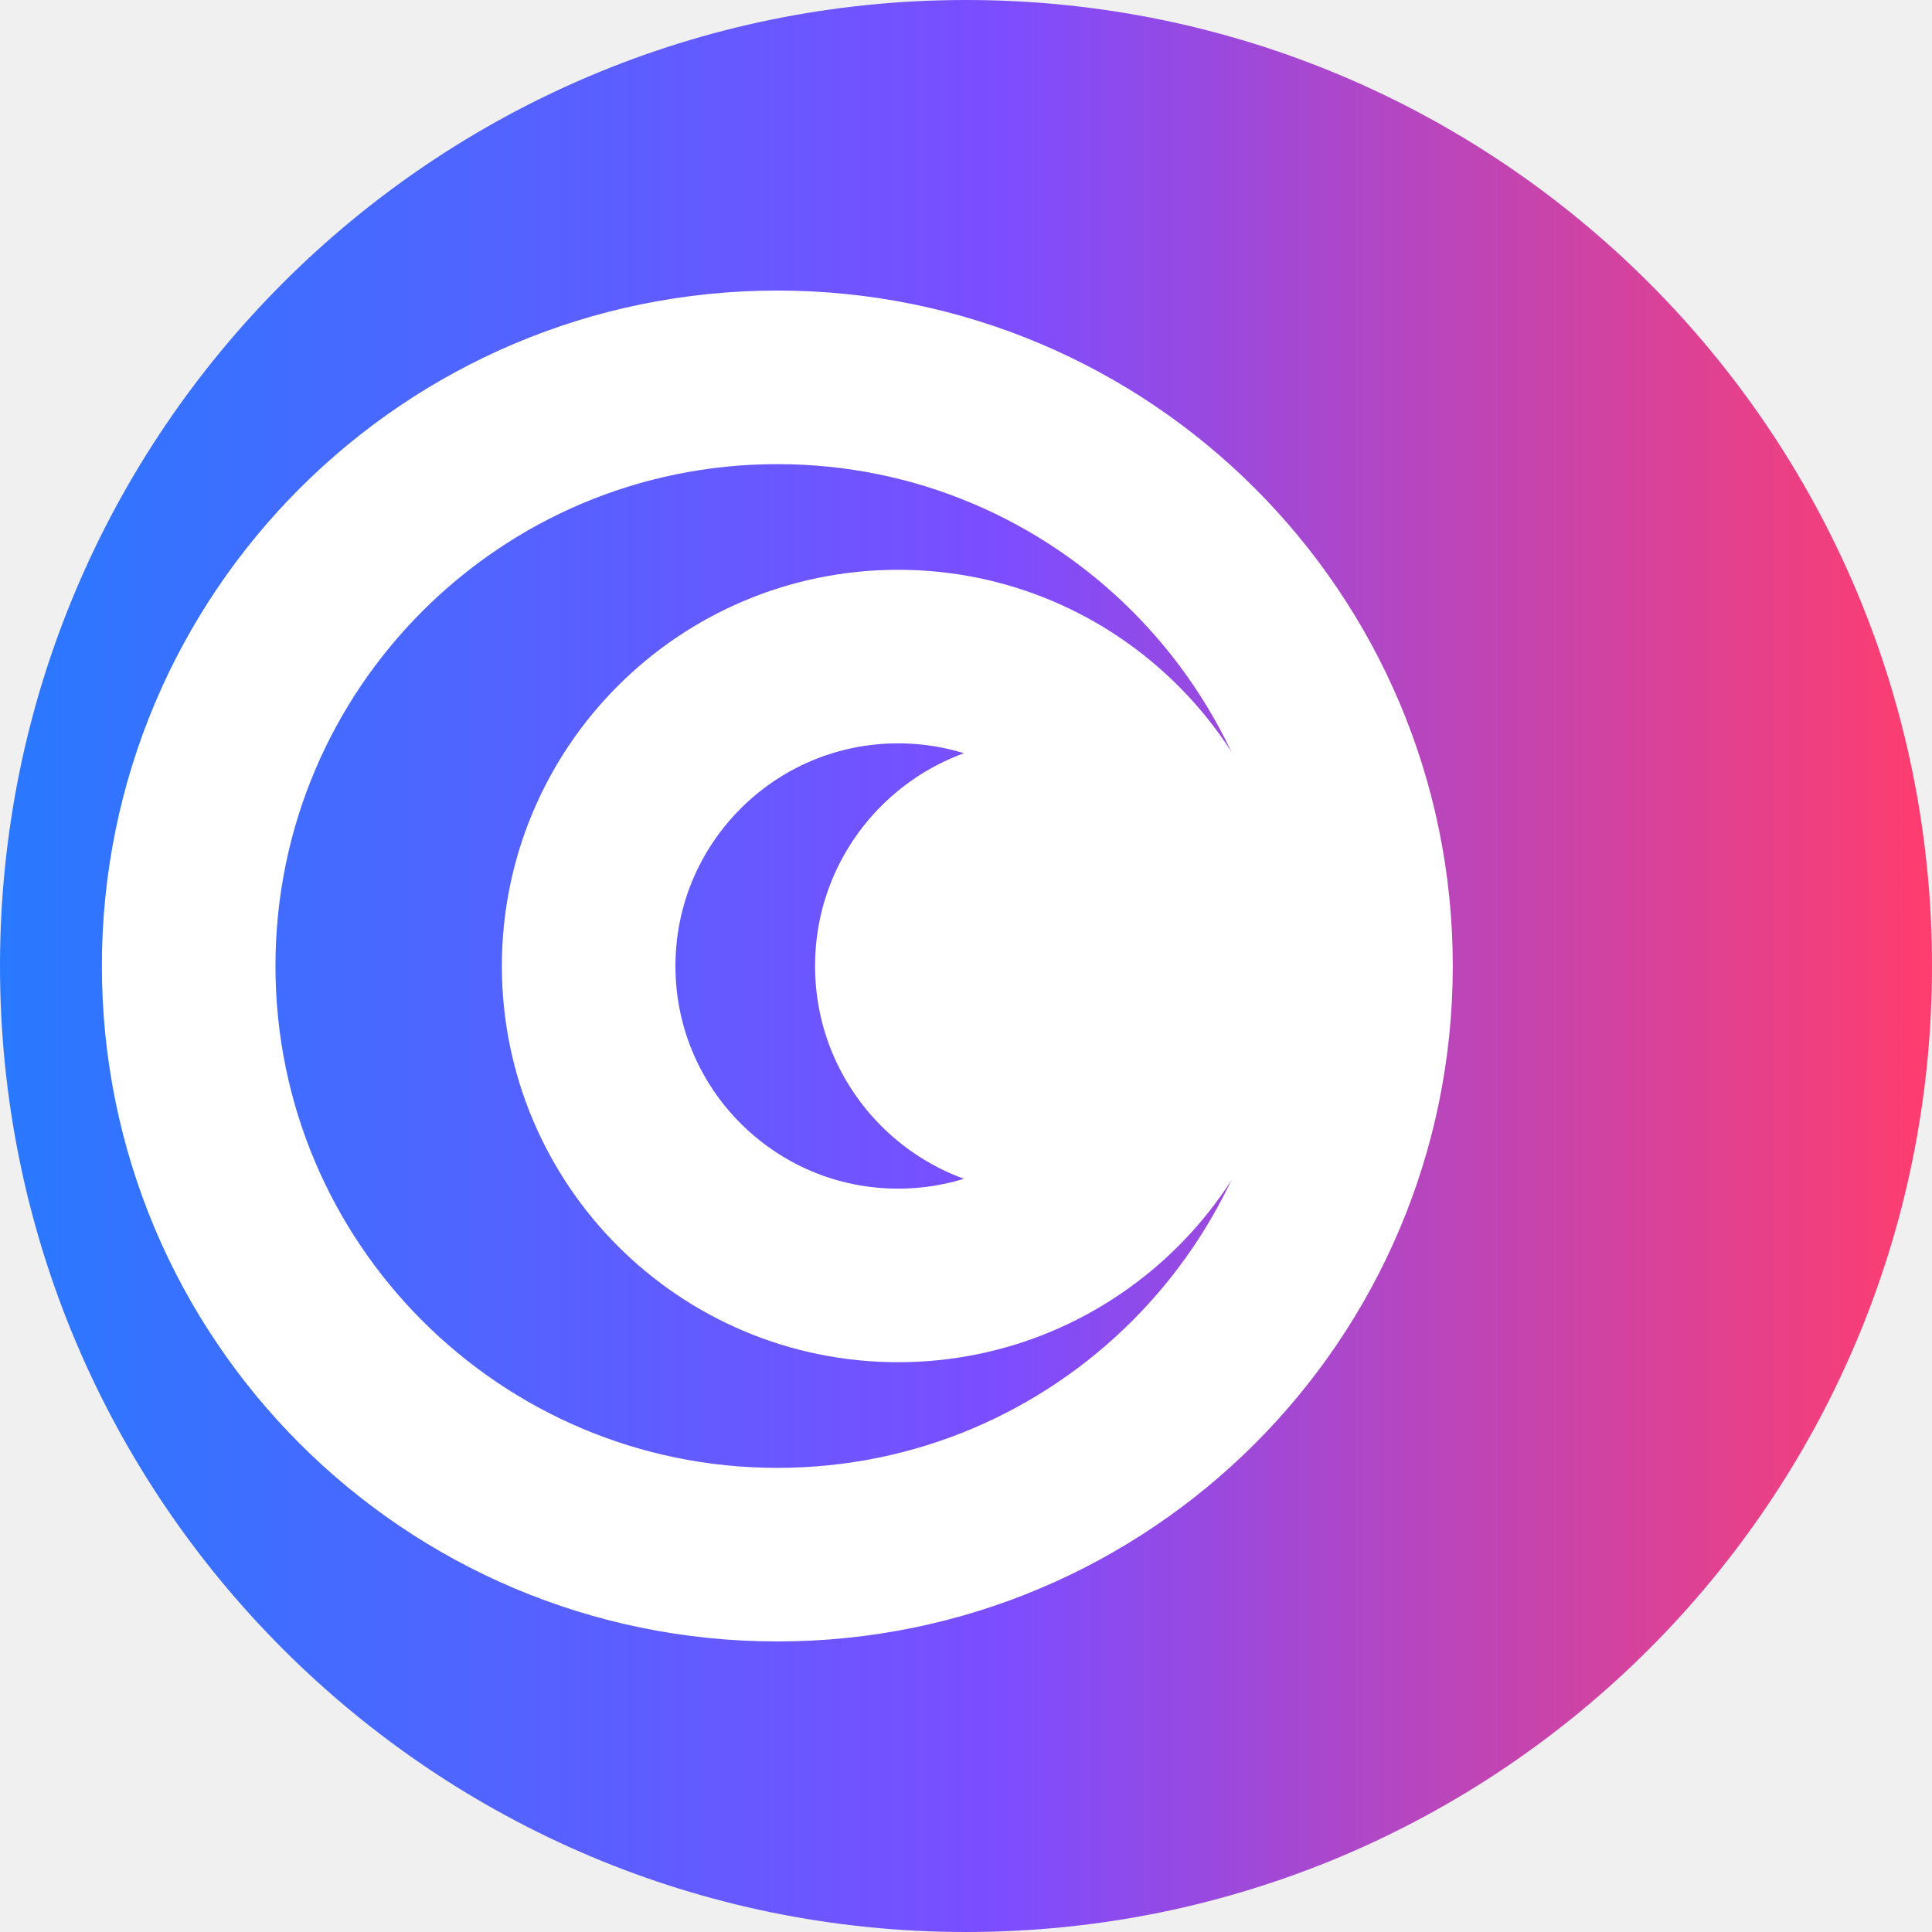
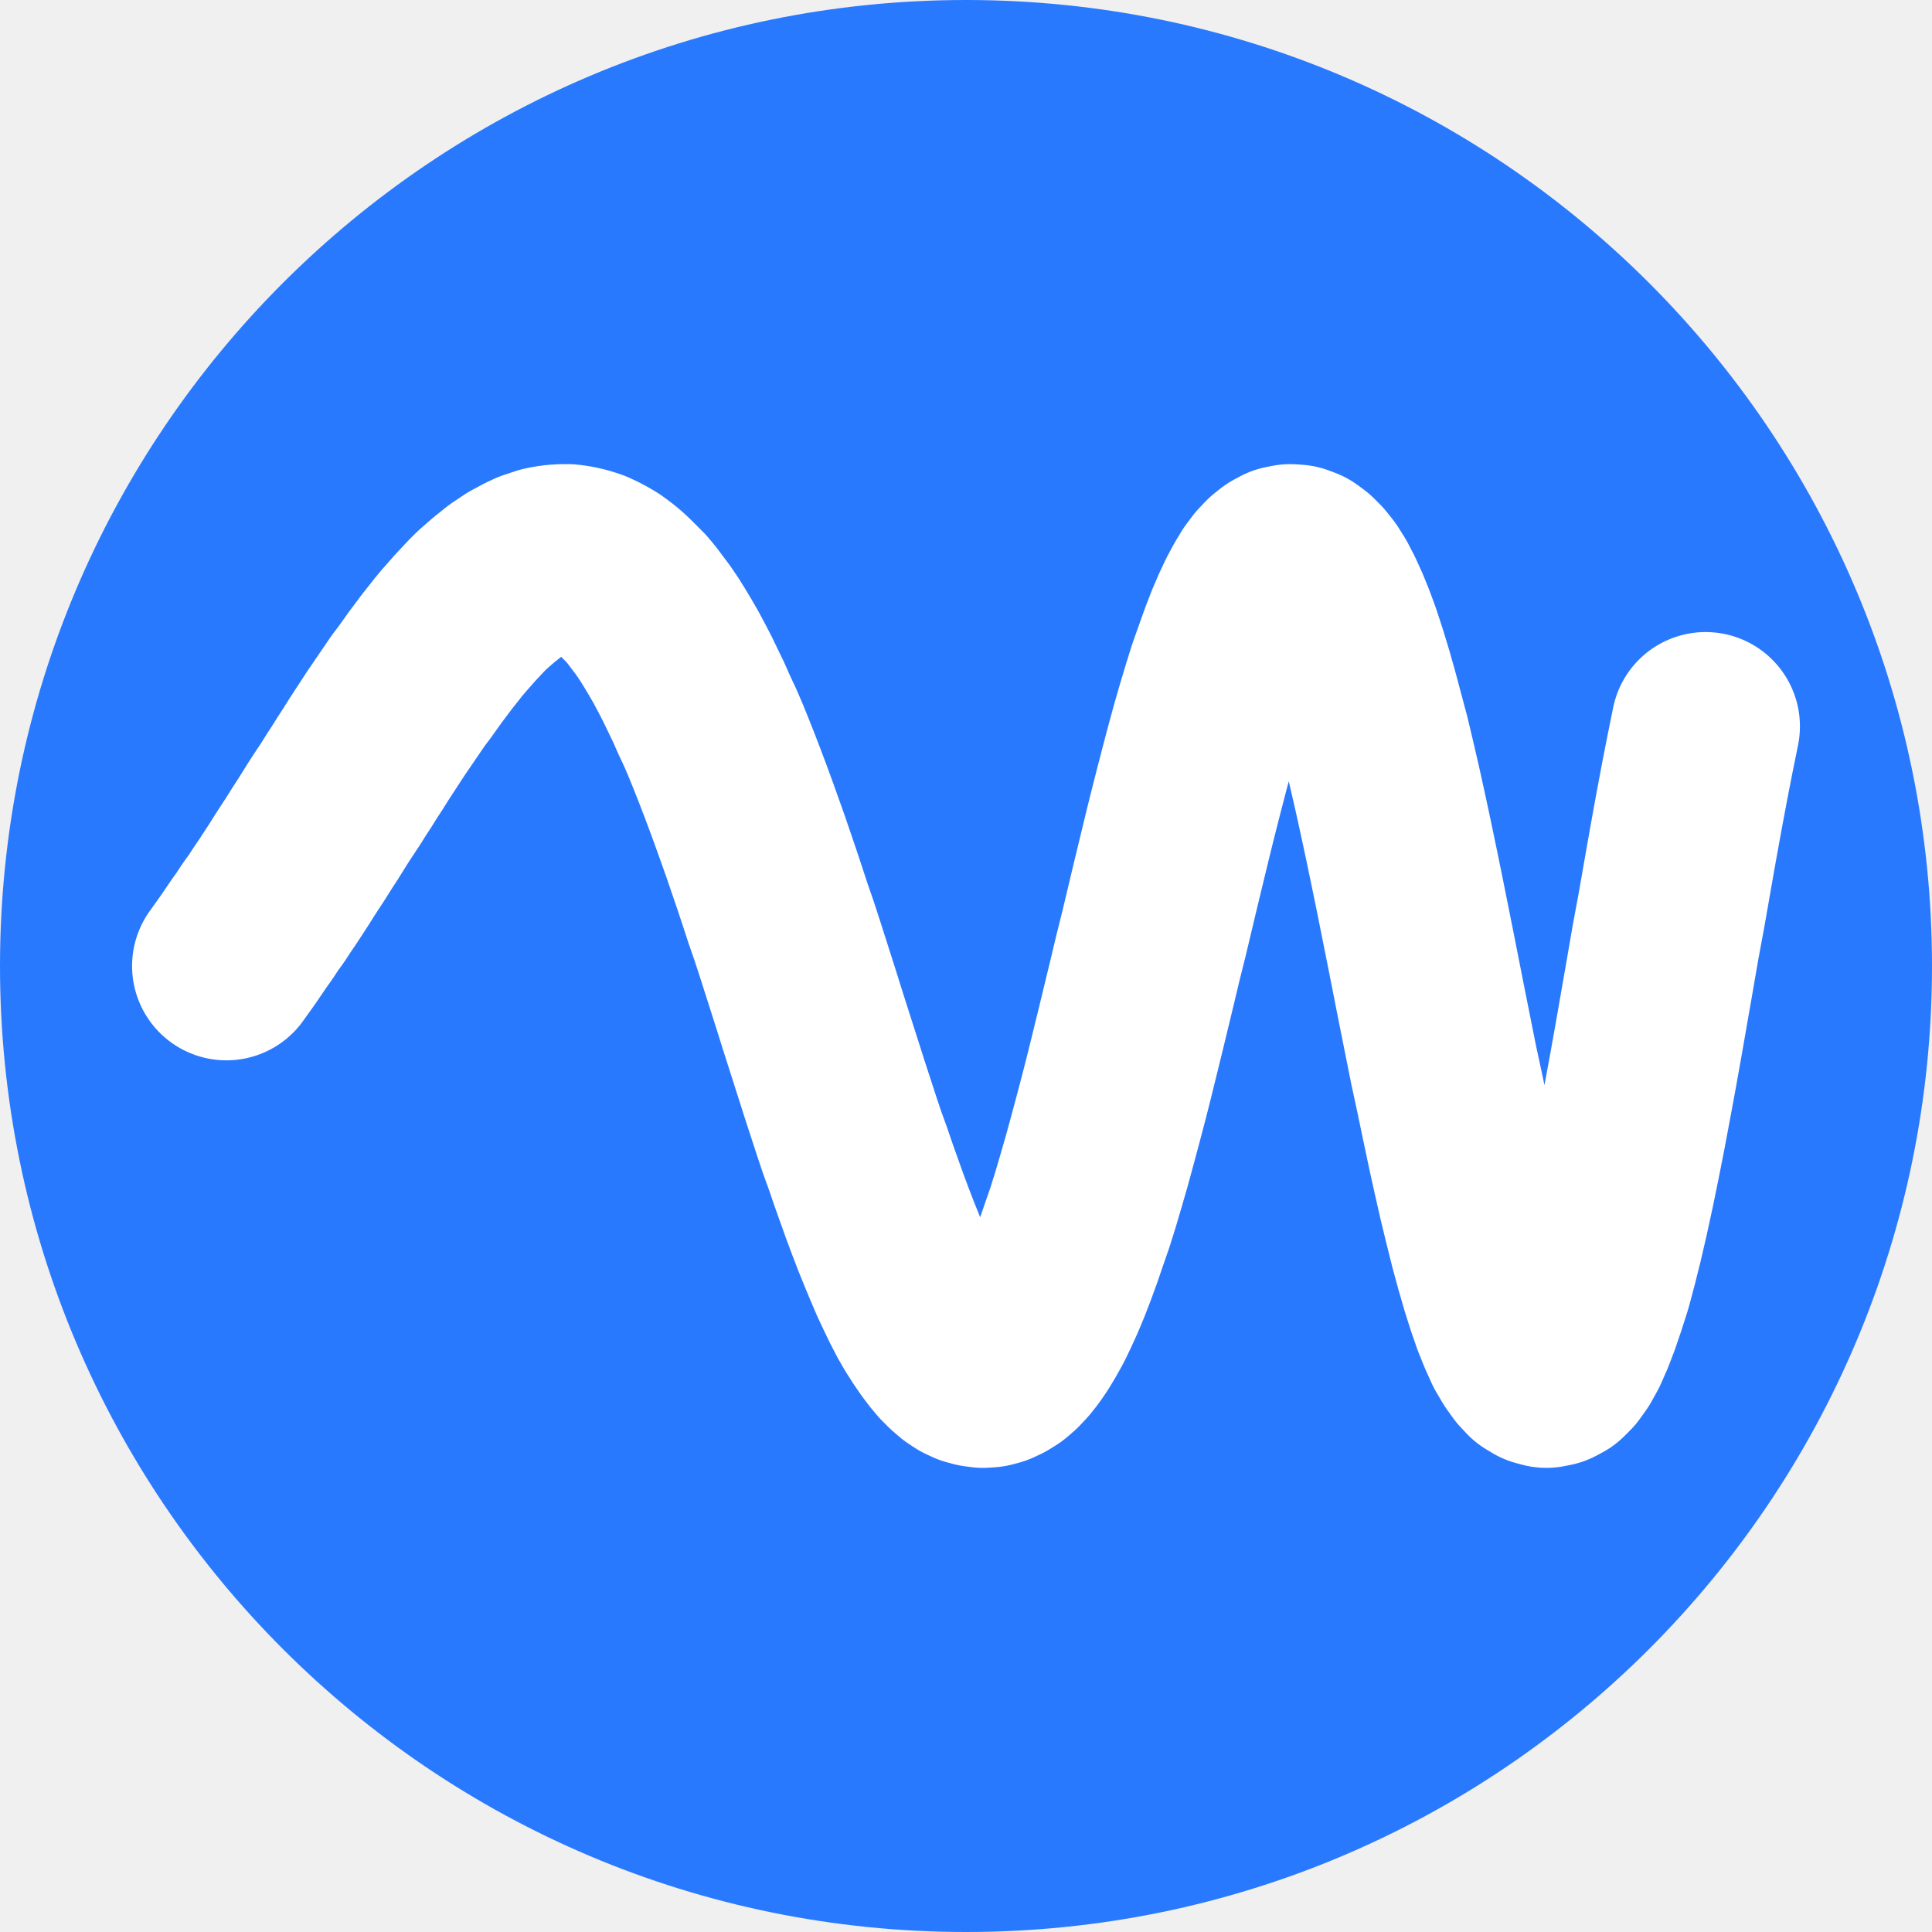
<svg xmlns="http://www.w3.org/2000/svg" viewBox="0 0 512 512">
  <defs>
-     <linearGradient id="shift" x1="0" y1="0" x2="512" y2="0" gradientUnits="userSpaceOnUse">
-       <stop offset="0" stop-color="#2979FF" />
-       <stop offset="0.52" stop-color="#7C4DFF" />
-       <stop offset="1" stop-color="#FF3D6E" />
-     </linearGradient>
-     <clipPath id="b">
+     <clipPath id="c">
      <circle cx="256" cy="256" r="256" />
    </clipPath>
  </defs>
-   <circle cx="256" cy="256" r="256" fill="url(#shift)" />
-   <g clip-path="url(#b)">
-     <circle cx="206" cy="256" r="156" fill="none" stroke="#fff" stroke-width="46" />
-     <circle cx="238" cy="256" r="82" fill="none" stroke="#fff" stroke-width="46" />
+   <circle cx="256" cy="256" r="256" fill="#2979FF" />
+   <g clip-path="url(#c)">
+     <path d="M 60.0,256.0 L 61.5,253.9 L 63.0,251.8 L 64.5,249.6 L 66.0,247.4 L 67.5,245.3 L 69.0,243.0 L 70.6,240.8 L 72.1,238.5 L 73.6,236.3 L 75.1,234.0 L 76.6,231.7 L 78.1,229.3 L 79.6,227.0 L 81.1,224.7 L 82.6,222.3 L 84.1,220.0 L 85.6,217.6 L 87.1,215.2 L 88.6,212.9 L 90.2,210.5 L 91.7,208.1 L 93.2,205.8 L 94.7,203.4 L 96.2,201.1 L 97.7,198.7 L 99.2,196.4 L 100.7,194.1 L 102.2,191.8 L 103.7,189.6 L 105.2,187.4 L 106.7,185.2 L 108.2,183.0 L 109.8,180.9 L 111.3,178.8 L 112.8,176.7 L 114.3,174.7 L 115.8,172.7 L 117.3,170.8 L 118.8,168.9 L 120.3,167.1 L 121.8,165.4 L 123.3,163.7 L 124.8,162.1 L 126.3,160.5 L 127.8,159.0 L 129.4,157.6 L 130.9,156.3 L 132.4,155.1 L 133.9,153.9 L 135.4,152.9 L 136.9,151.9 L 138.4,151.1 L 139.9,150.3 L 141.4,149.6 L 142.9,149.1 L 144.4,148.6 L 145.9,148.3 L 147.4,148.1 L 149.0,148.0 L 150.5,148.0 L 152.0,148.2 L 153.5,148.5 L 155.0,148.9 L 156.5,149.4 L 158.0,150.1 L 159.5,150.9 L 161.0,151.8 L 162.5,152.9 L 164.0,154.1 L 165.5,155.5 L 167.0,157.0 L 168.6,158.6 L 170.1,160.4 L 171.6,162.4 L 173.1,164.4 L 174.6,166.6 L 176.1,169.0 L 177.6,171.5 L 179.1,174.1 L 180.6,176.9 L 182.1,179.8 L 183.6,182.9 L 185.1,186.0 L 186.6,189.4 L 188.2,192.8 L 189.7,196.3 L 191.2,200.0 L 192.7,203.8 L 194.2,207.7 L 195.7,211.7 L 197.2,215.8 L 198.7,220.0 L 200.2,224.2 L 201.7,228.6 L 203.2,233.0 L 204.7,237.5 L 206.2,242.1 L 207.8,246.7 L 209.3,251.3 L 210.8,256.0 L 212.3,260.7 L 213.8,265.4 L 215.3,270.2 L 216.8,274.9 L 218.3,279.6 L 219.8,284.3 L 221.3,289.0 L 222.8,293.6 L 224.3,298.2 L 225.8,302.7 L 227.4,307.1 L 228.9,311.5 L 230.4,315.7 L 231.9,319.9 L 233.4,323.9 L 234.9,327.8 L 236.4,331.5 L 237.9,335.1 L 239.4,338.6 L 240.9,341.8 L 242.4,344.9 L 243.9,347.8 L 245.4,350.4 L 247.0,352.9 L 248.5,355.1 L 250.0,357.1 L 251.5,358.9 L 253.0,360.4 L 254.5,361.7 L 256.0,362.7 L 257.5,363.4 L 259.0,363.8 L 260.5,364.0 L 262.0,363.9 L 263.5,363.5 L 265.0,362.8 L 266.6,361.8 L 268.1,360.5 L 269.6,358.9 L 271.1,357.0 L 272.6,354.8 L 274.1,352.3 L 275.6,349.6 L 277.1,346.5 L 278.6,343.2 L 280.1,339.6 L 281.6,335.7 L 283.1,331.6 L 284.6,327.2 L 286.2,322.6 L 287.7,317.8 L 289.2,312.7 L 290.7,307.5 L 292.2,302.0 L 293.7,296.4 L 295.2,290.7 L 296.7,284.8 L 298.2,278.7 L 299.7,272.6 L 301.2,266.4 L 302.7,260.2 L 304.2,253.9 L 305.8,247.5 L 307.3,241.2 L 308.8,234.9 L 310.3,228.7 L 311.8,222.5 L 313.3,216.4 L 314.8,210.5 L 316.3,204.7 L 317.8,199.0 L 319.3,193.5 L 320.8,188.3 L 322.3,183.3 L 323.8,178.5 L 325.4,174.0 L 326.9,169.8 L 328.4,165.9 L 329.9,162.4 L 331.4,159.2 L 332.9,156.4 L 334.4,153.9 L 335.9,151.9 L 337.4,150.3 L 338.9,149.1 L 340.4,148.3 L 341.9,148.0 L 343.4,148.1 L 345.0,148.7 L 346.5,149.8 L 348.0,151.3 L 349.5,153.2 L 351.0,155.6 L 352.5,158.5 L 354.0,161.8 L 355.5,165.5 L 357.0,169.6 L 358.5,174.2 L 360.0,179.1 L 361.5,184.4 L 363.0,190.0 L 364.6,196.0 L 366.1,202.3 L 367.6,208.8 L 369.1,215.6 L 370.6,222.6 L 372.1,229.8 L 373.6,237.1 L 375.1,244.6 L 376.6,252.1 L 378.1,259.7 L 379.6,267.3 L 381.1,274.8 L 382.6,282.3 L 384.2,289.7 L 385.7,296.9 L 387.2,304.0 L 388.7,310.8 L 390.2,317.4 L 391.7,323.6 L 393.2,329.6 L 394.7,335.1 L 396.2,340.3 L 397.7,345.0 L 399.2,349.3 L 400.7,353.0 L 402.2,356.3 L 403.8,359.0 L 405.3,361.1 L 406.8,362.7 L 408.3,363.6 L 409.8,364.0 L 411.3,363.7 L 412.8,362.9 L 414.3,361.4 L 415.8,359.3 L 417.3,356.6 L 418.8,353.2 L 420.3,349.3 L 421.8,344.9 L 423.4,339.9 L 424.9,334.3 L 426.4,328.3 L 427.9,321.8 L 429.4,314.9 L 430.9,307.6 L 432.4,300.0 L 433.9,292.0 L 435.4,283.9 L 436.9,275.5 L 438.4,266.9 L 439.9,258.3 L 441.4,249.6 L 443.0,241.0 L 444.5,232.4 L 446.0,223.9 L 447.5,215.6 L 449.0,207.6 L 450.5,199.9 L 452.0,192.5" fill="none" stroke="#fff" stroke-width="50" stroke-linecap="round" stroke-linejoin="round" />
  </g>
-   <circle cx="276" cy="256" r="60" fill="#fff" />
</svg>
